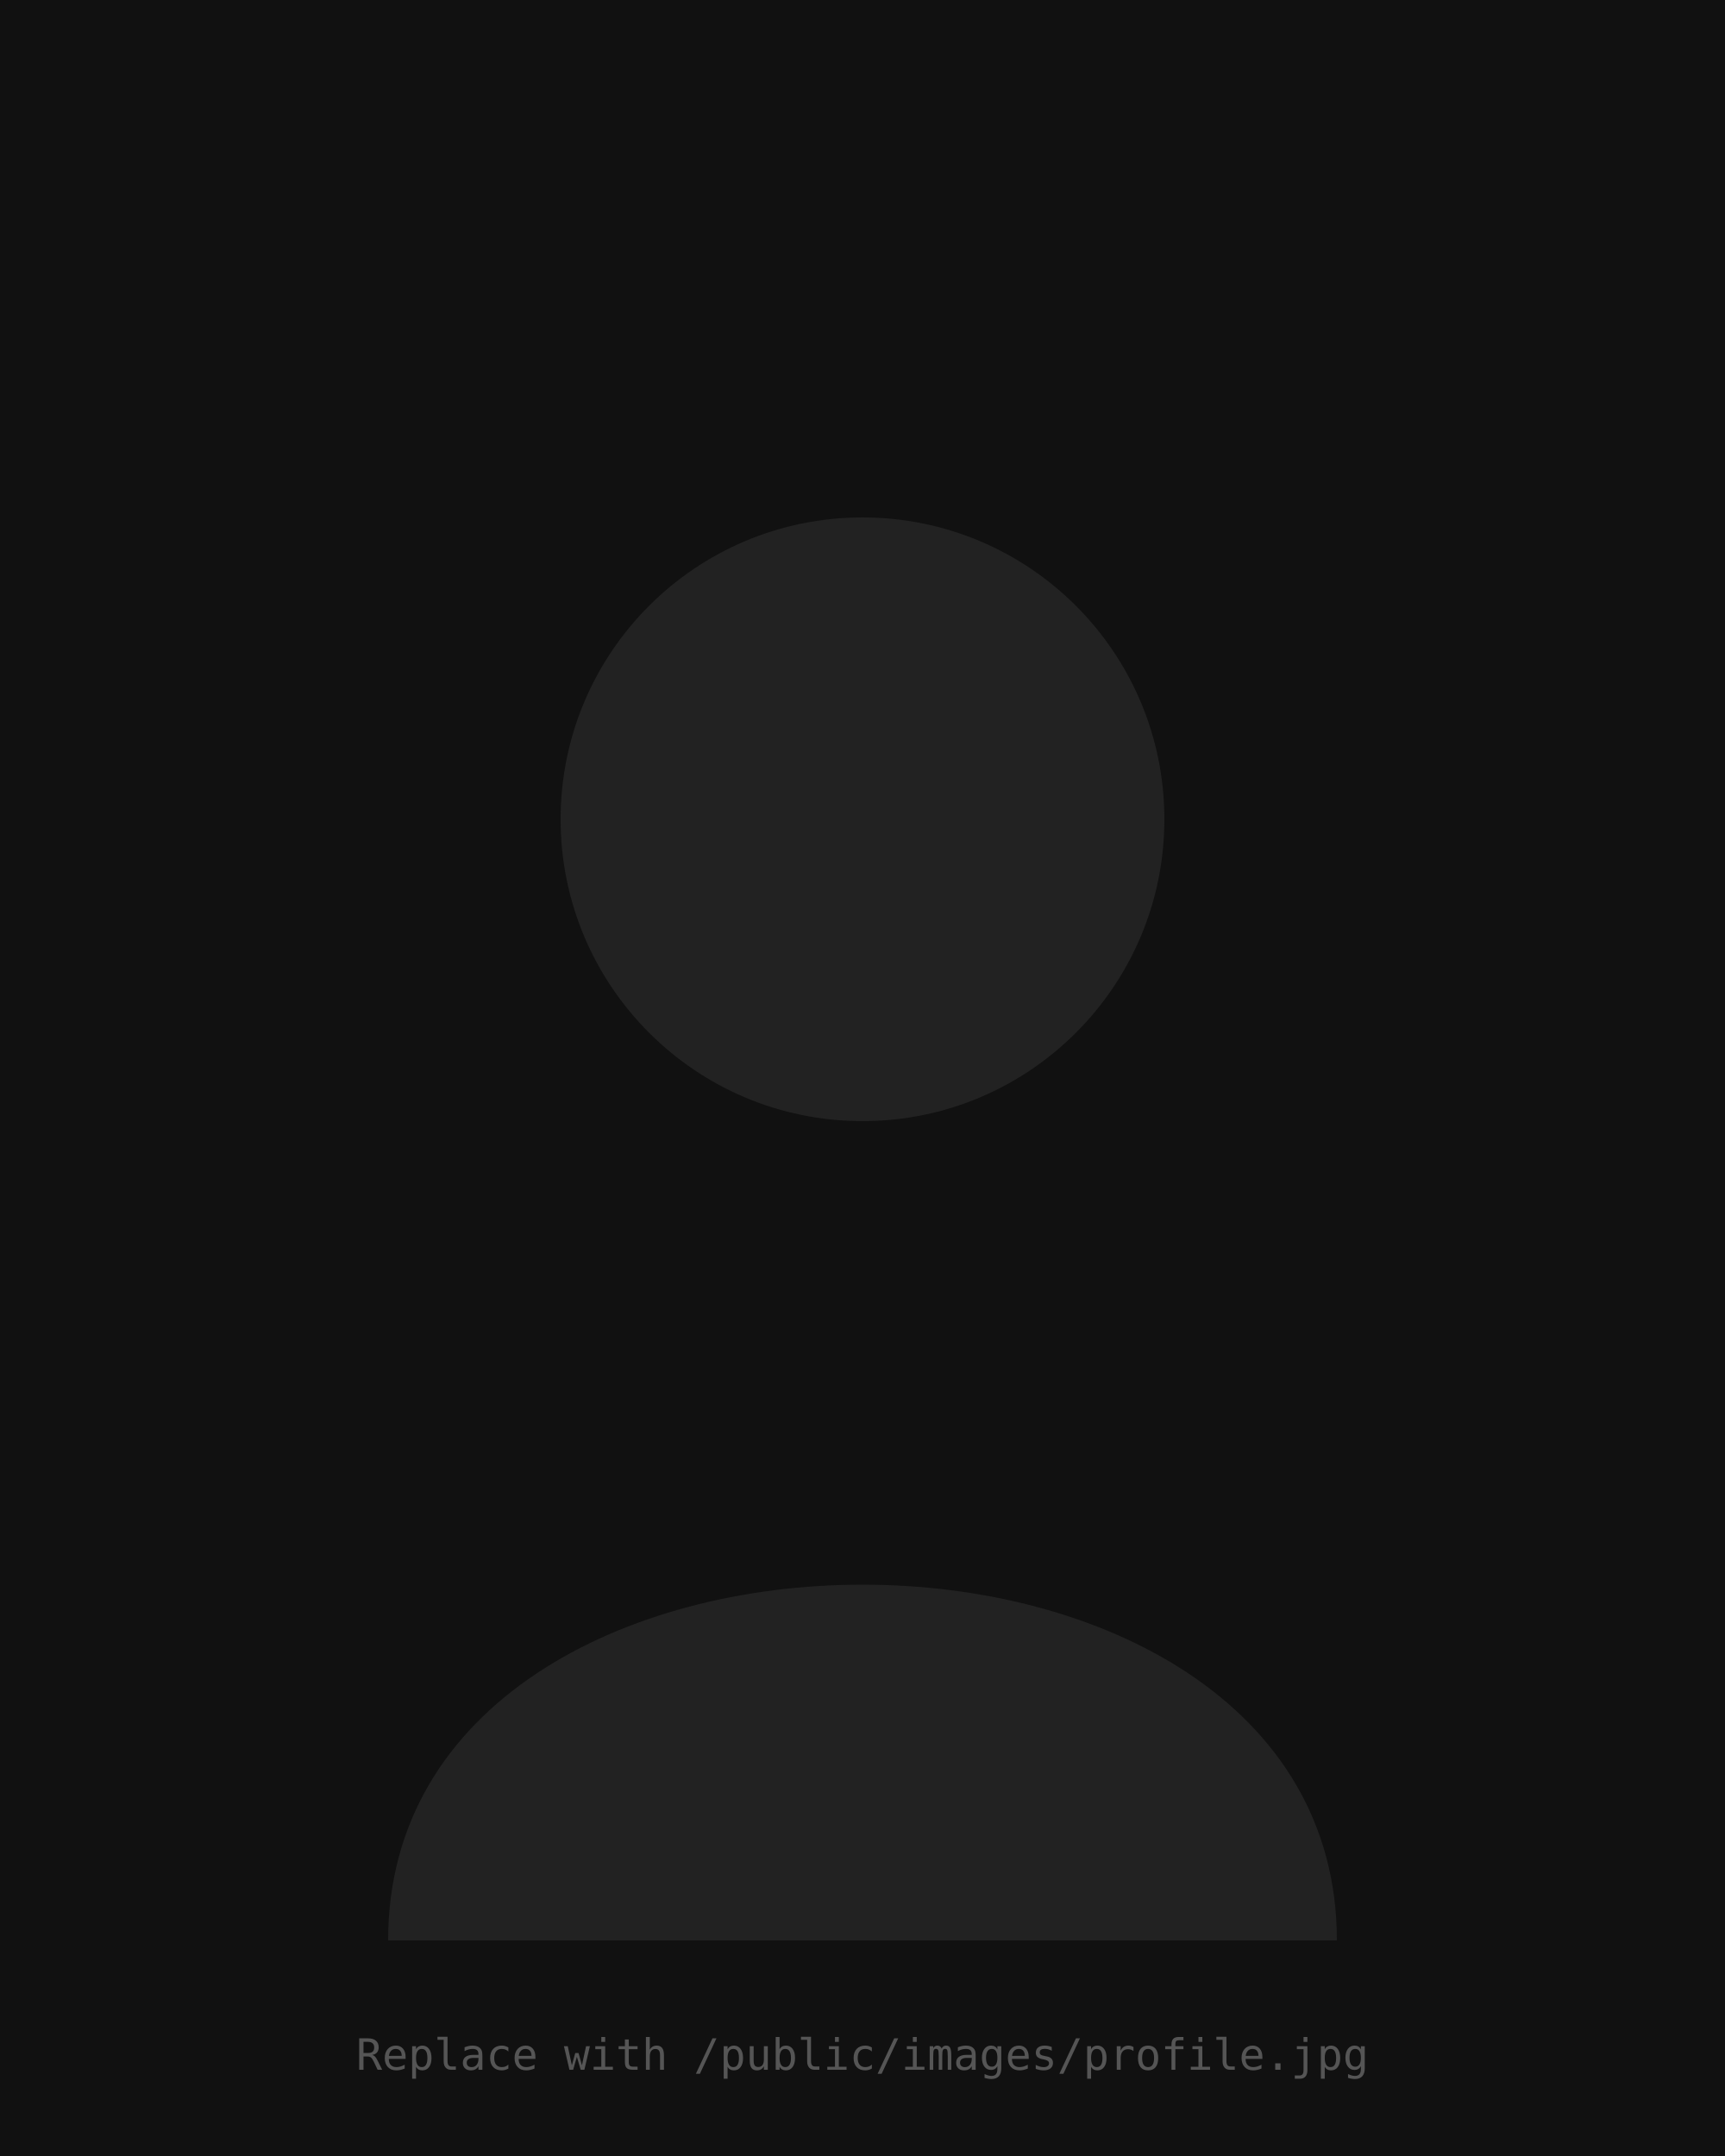
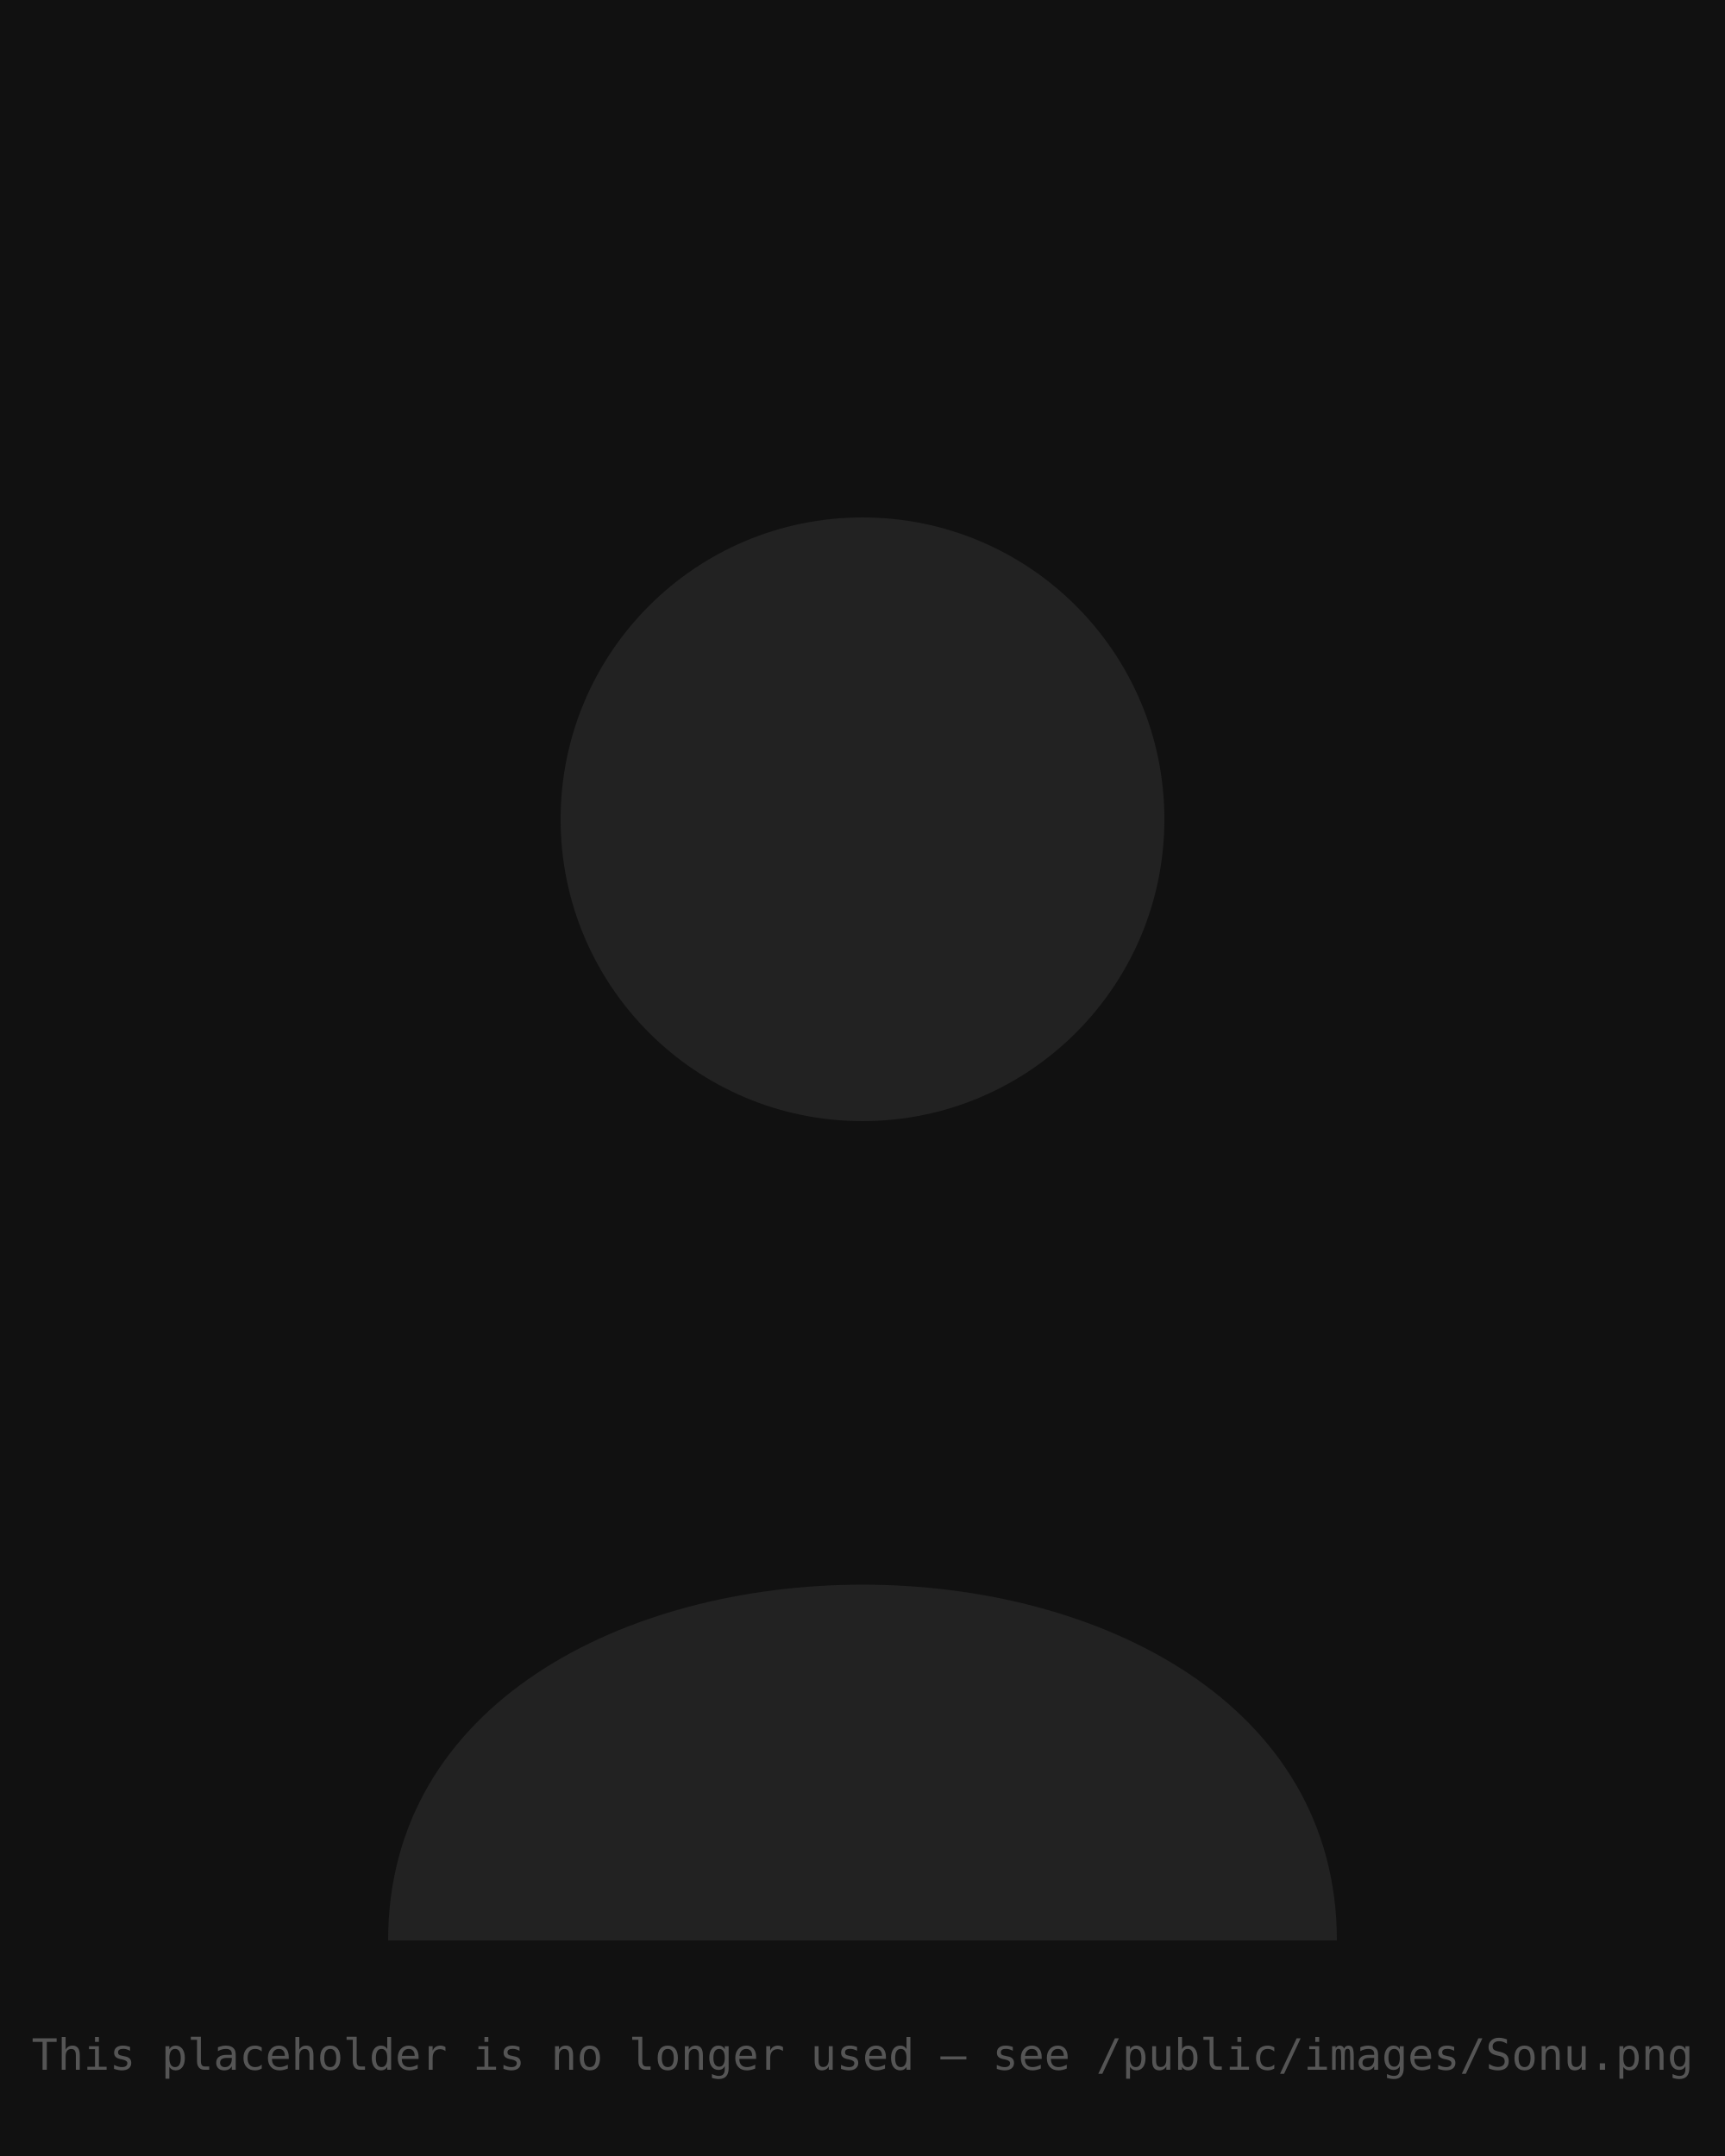
<svg xmlns="http://www.w3.org/2000/svg" width="800" height="1000" viewBox="0 0 800 1000">
  <rect width="800" height="1000" fill="#111111" />
  <circle cx="400" cy="380" r="140" fill="#222222" />
  <path d="M180 900 C180 680 620 680 620 900 Z" fill="#222222" />
  <text x="400" y="960" text-anchor="middle" font-family="monospace" font-size="20" fill="#555555">
-     Replace with /public/images/profile.jpg
+     This placeholder is no longer used — see /public/images/Sonu.png
  </text>
</svg>
